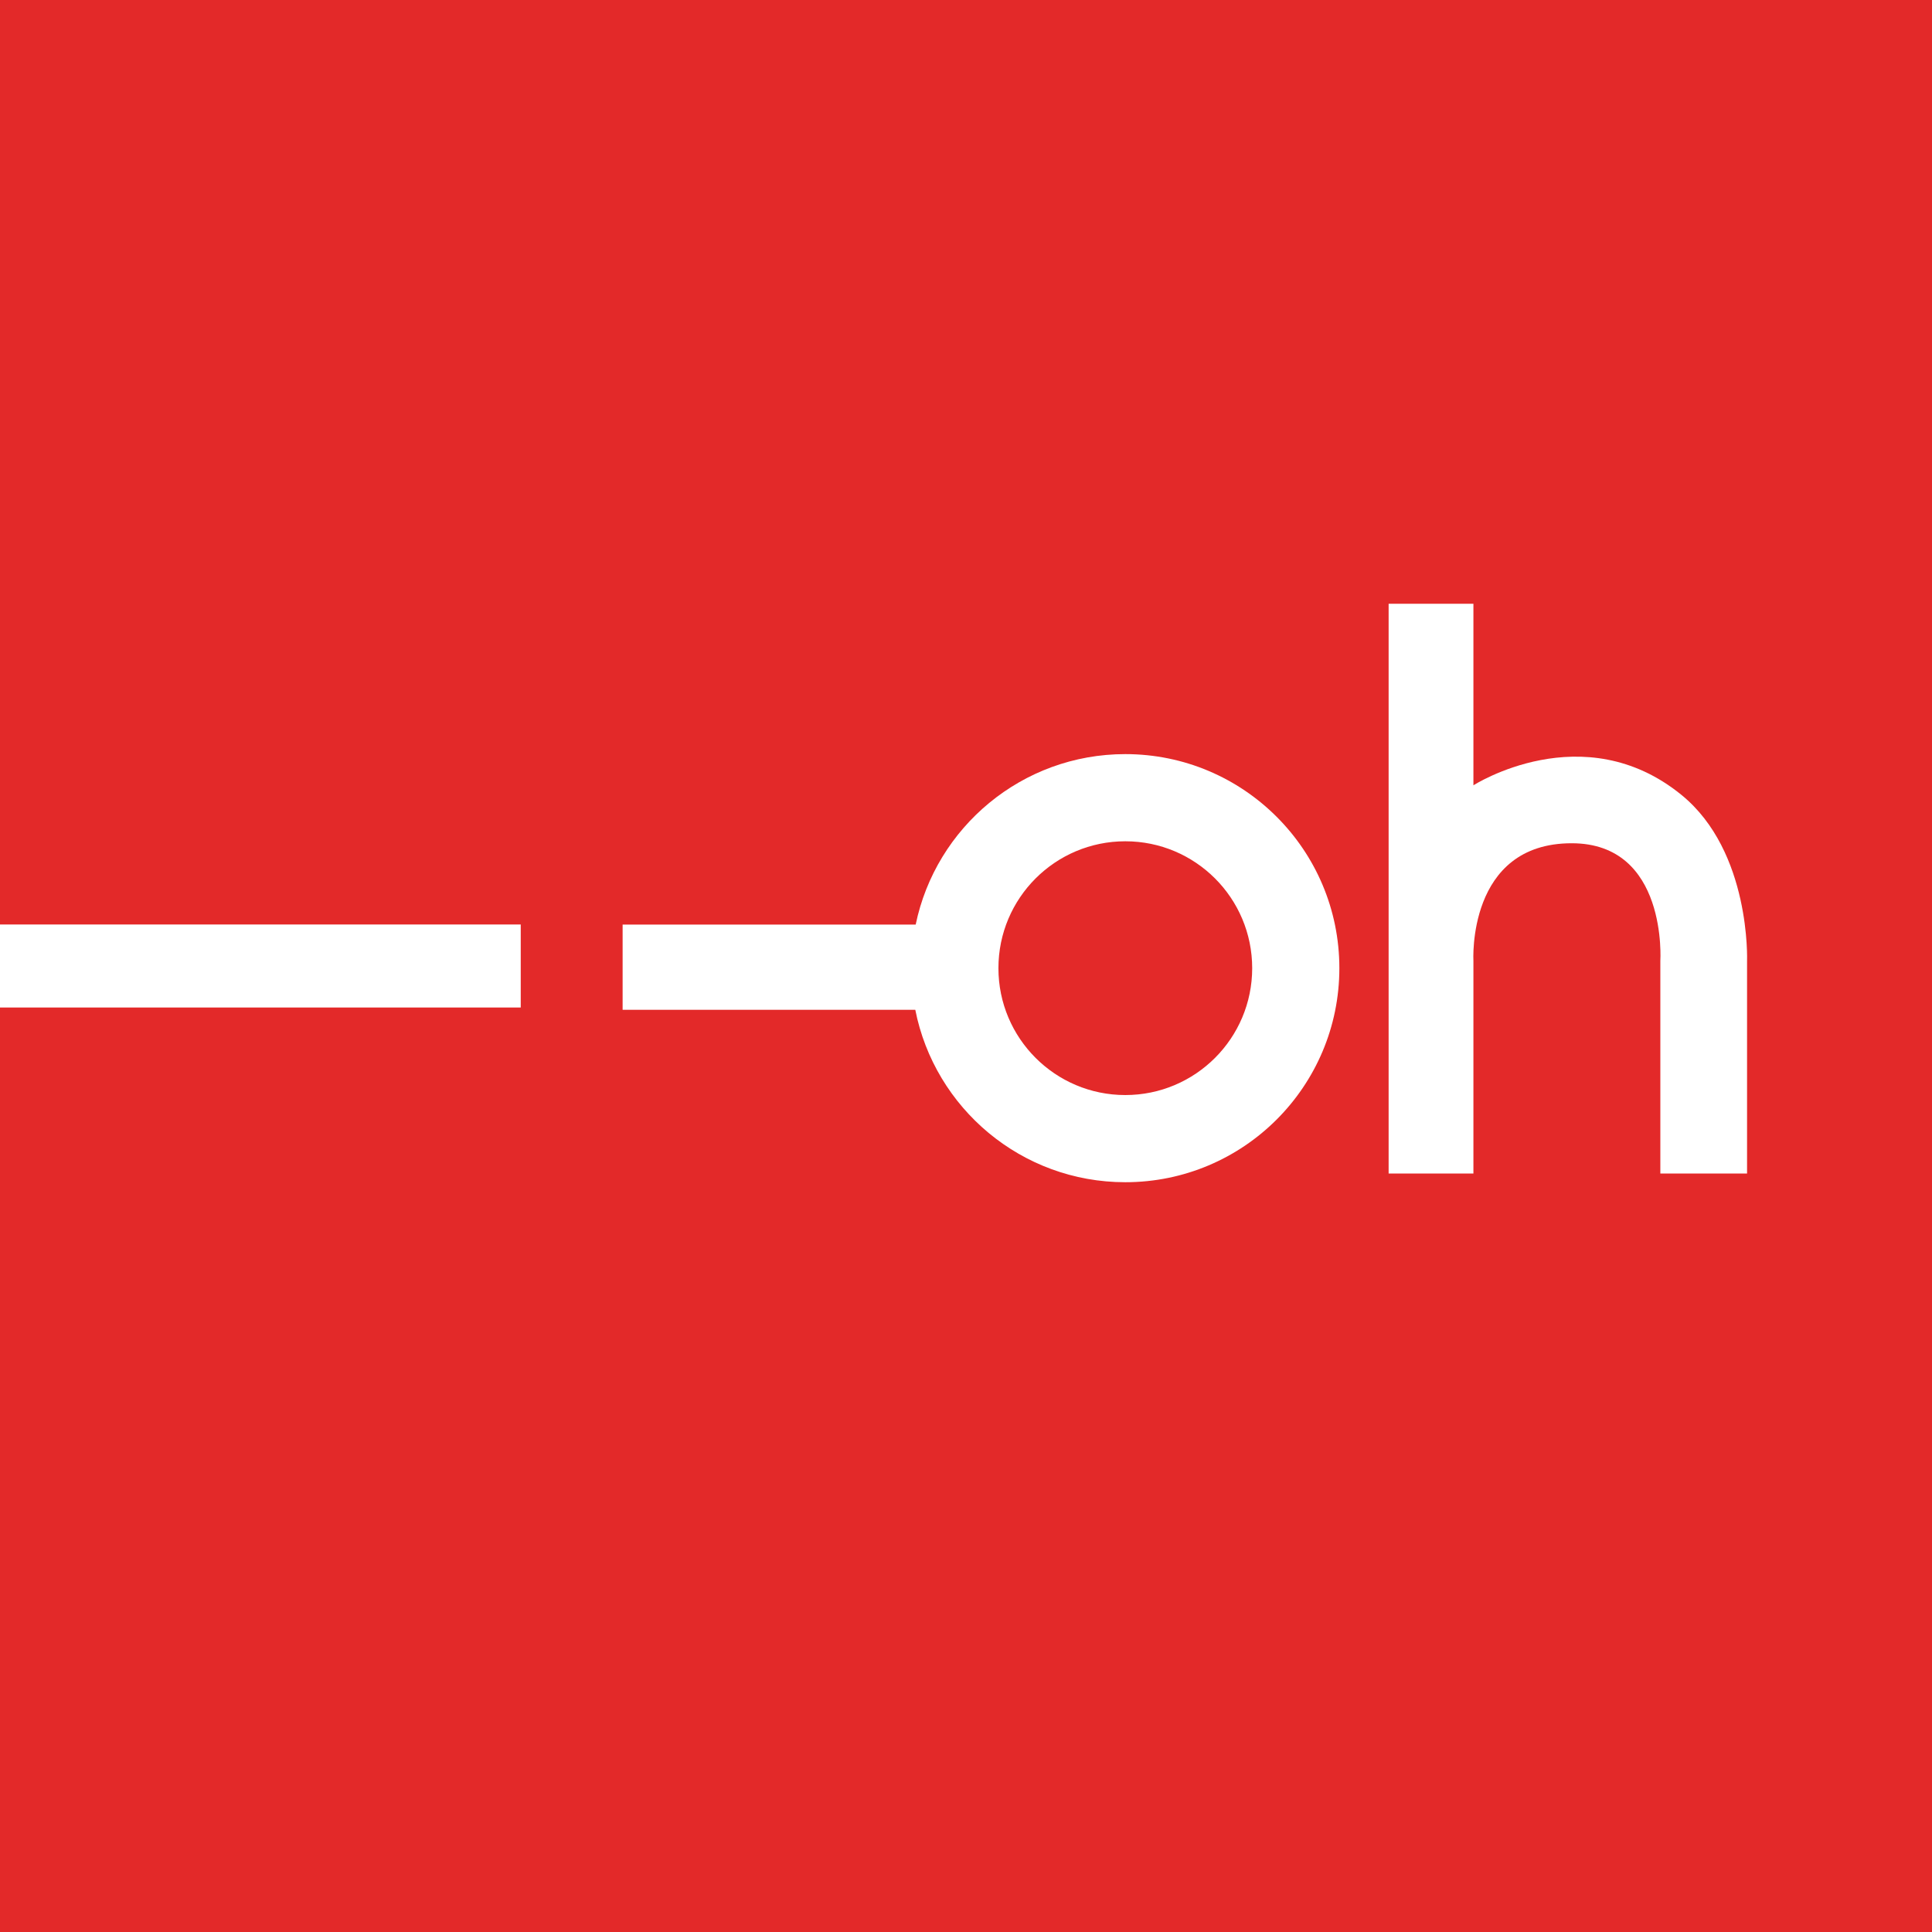
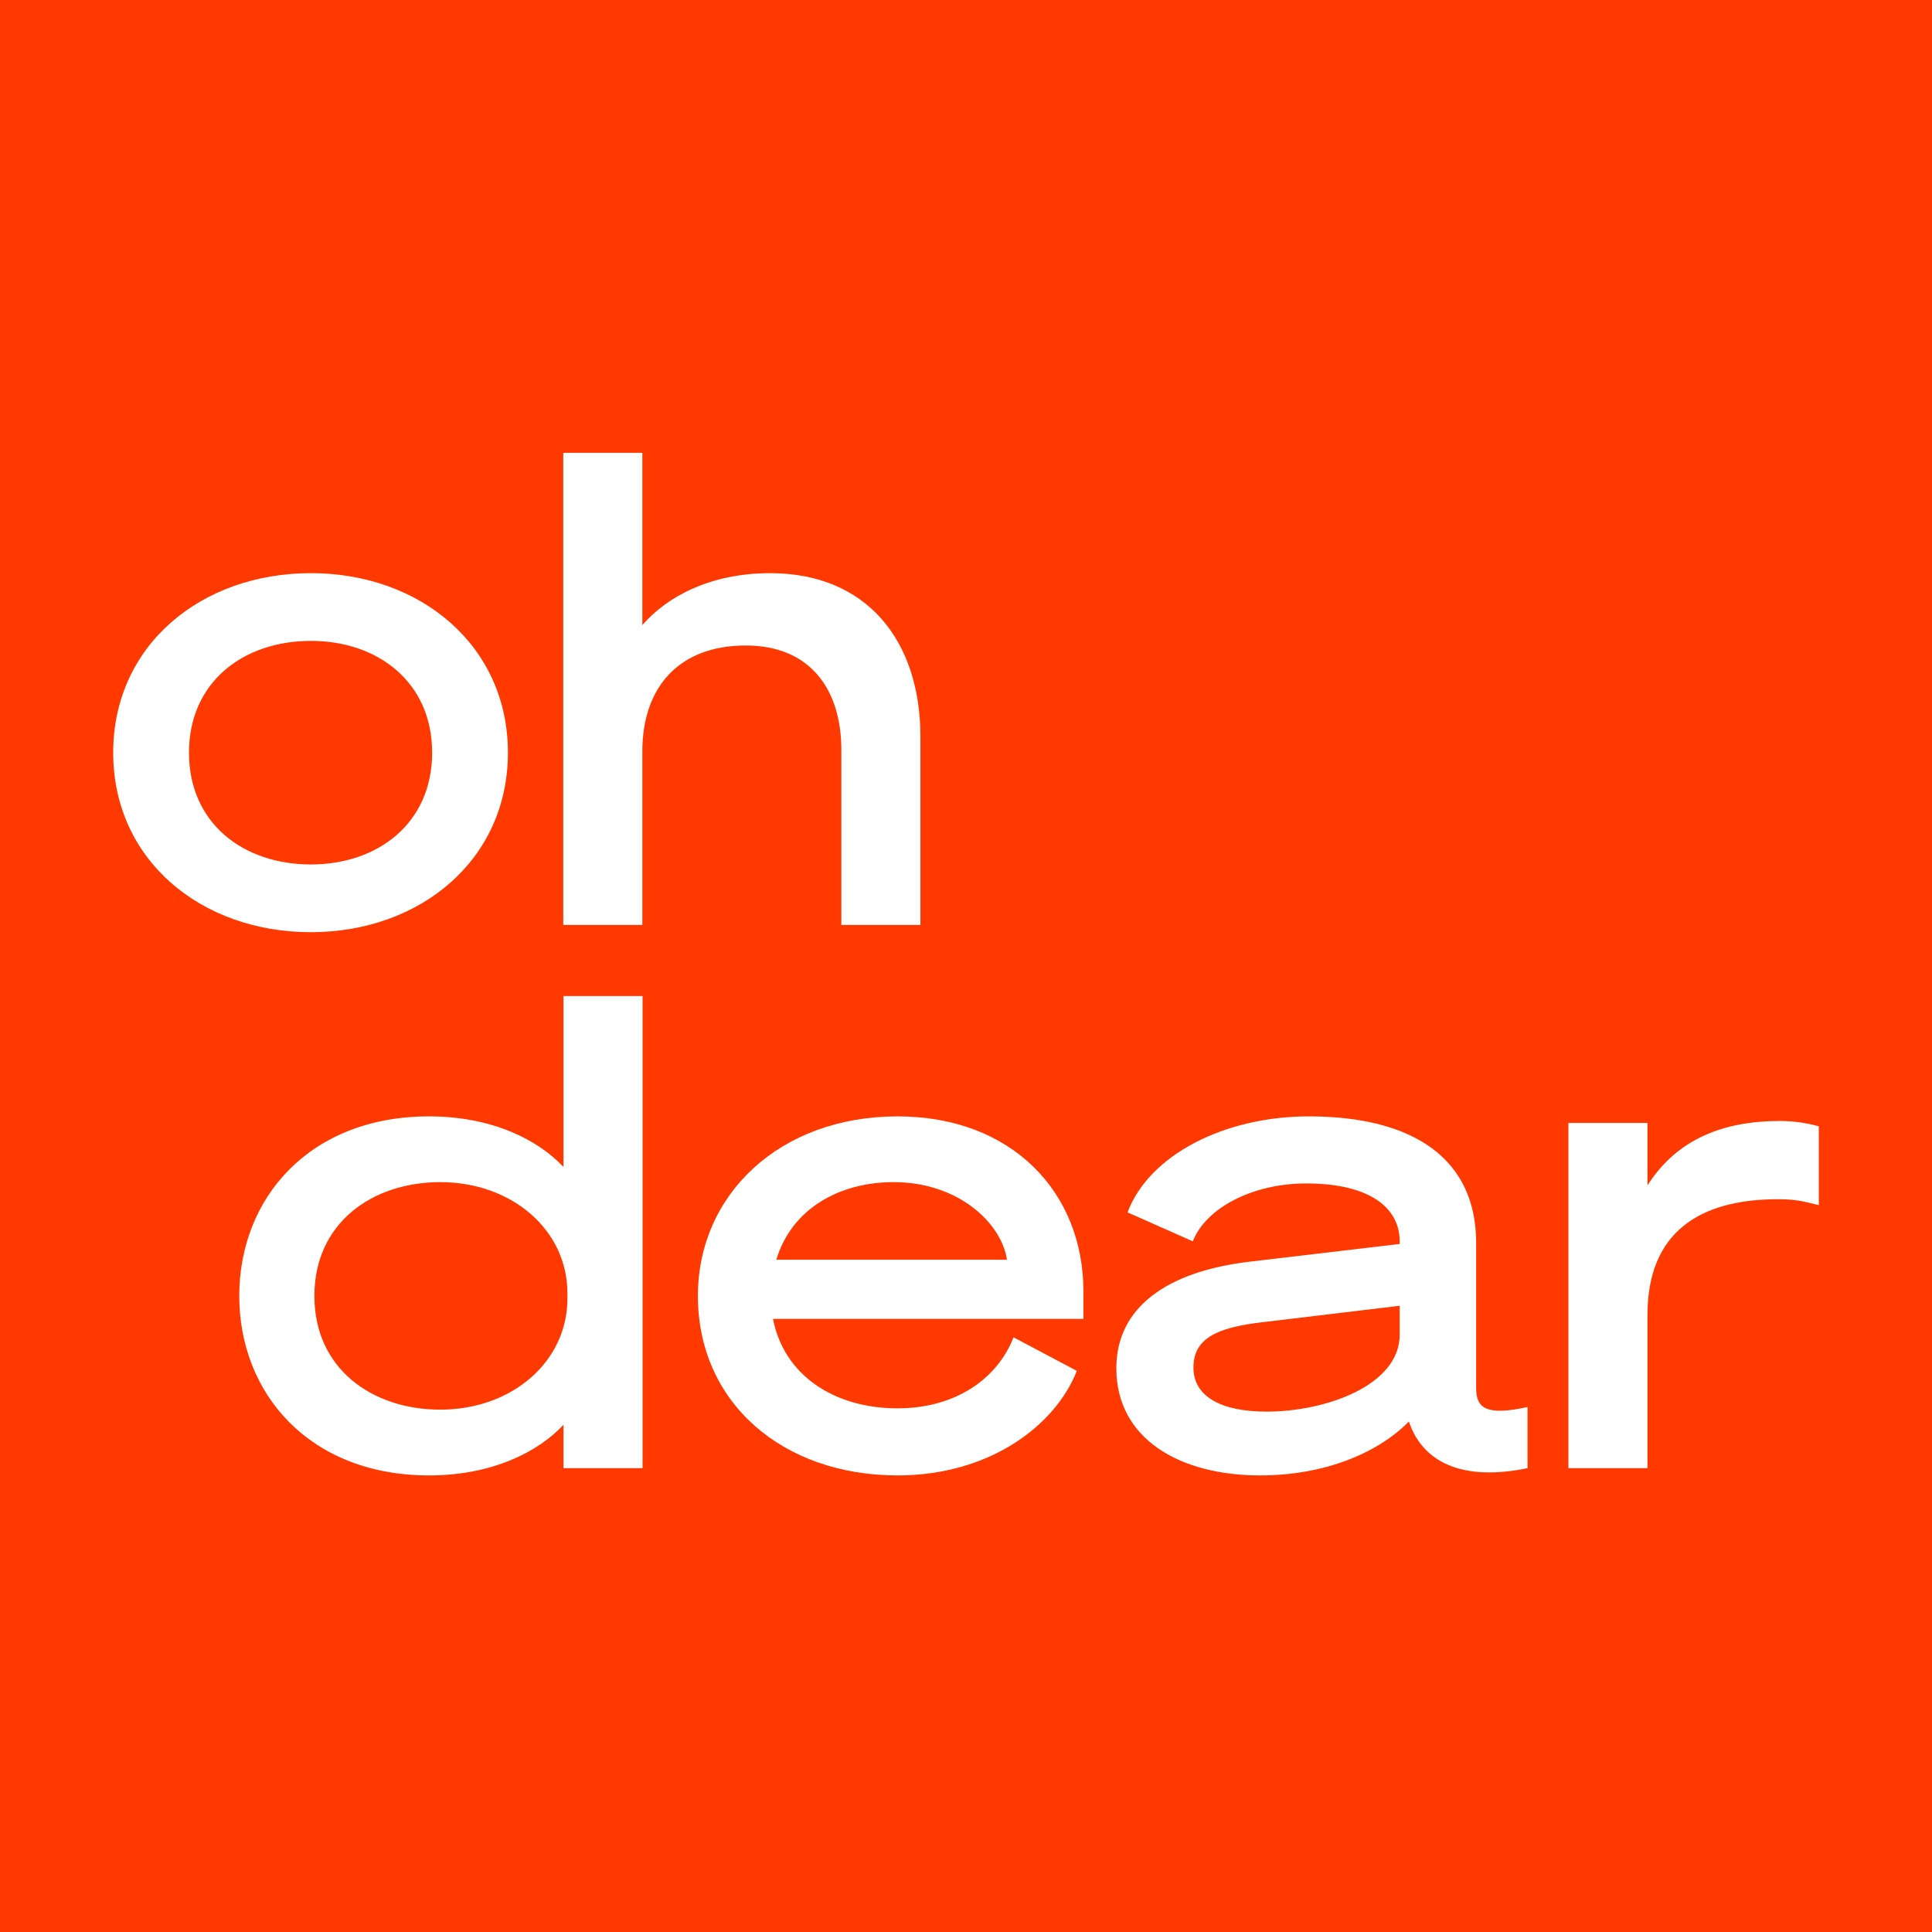
<svg xmlns="http://www.w3.org/2000/svg" width="512" height="512" viewBox="0 0 512 512" fill="none">
-   <rect width="512" height="512" fill="#E32929" />
-   <path d="M390.47 160H368V311H390.47V254.695C390.47 254.695 388.683 223.471 416.515 223.471C442.05 223.471 440.007 254.695 440.007 254.695V311H462.988V254.695C462.988 254.695 464.08 225.727 445.624 210.675C419.579 189.432 390.47 208.115 390.47 208.115V160Z" fill="white" />
-   <path fill-rule="evenodd" clip-rule="evenodd" d="M354.945 256.573C354.945 287.903 329.547 313.3 298.218 313.3C270.665 313.3 247.701 293.657 242.564 267.611H165V245.023H242.668C248.003 219.232 270.847 199.847 298.218 199.847C329.547 199.847 354.945 225.244 354.945 256.573ZM331.843 256.573C331.843 275.144 316.789 290.199 298.218 290.199C279.647 290.199 264.593 275.144 264.593 256.573C264.593 238.003 279.647 222.948 298.218 222.948C316.789 222.948 331.843 238.003 331.843 256.573Z" fill="white" />
-   <rect y="245" width="138" height="22" fill="white" />
+   <rect width="512" height="512" fill="#FF3900" />
+   <g clip-path="url(#clip0_1_9)">
+     <path d="M170.229 245.123H149.273V120H170.229V165.658C176.691 158.164 188.216 151.891 204.108 151.891C229.604 151.891 243.924 169.666 243.924 195.283V245.123H222.968V198.768C222.968 182.562 214.586 171.06 197.646 171.06C179.834 171.06 170.229 182.213 170.229 199.117V245.123Z" fill="white" />
+     <path fill-rule="evenodd" clip-rule="evenodd" d="M30 199.466C30 171.06 53.226 151.891 82.389 151.891C111.379 151.891 134.605 171.06 134.605 199.466C134.605 227.871 111.379 247.04 82.389 247.04C53.226 247.04 30 227.871 30 199.466ZM50.083 199.466C50.083 218.112 64.402 229.091 82.389 229.091C100.202 229.091 114.522 218.112 114.522 199.466C114.522 180.819 100.202 169.841 82.389 169.841C64.402 169.841 50.083 180.819 50.083 199.466Z" fill="white" />
+     <path fill-rule="evenodd" clip-rule="evenodd" d="M149.327 377.581V389.083H170.282V263.96H149.327V309.269C142.69 302.124 130.467 295.851 113.702 295.851C82.094 295.851 63.408 317.46 63.408 343.425C63.408 369.391 82.094 391 113.702 391C130.467 391 142.69 384.726 149.327 377.581ZM150.374 344.122C150.374 360.852 135.705 373.573 116.671 373.573C98.683 373.573 83.316 362.769 83.316 343.425C83.316 324.082 98.683 313.277 116.671 313.277C135.705 313.277 150.374 325.998 150.374 342.728V344.122Z" fill="white" />
+     <path fill-rule="evenodd" clip-rule="evenodd" d="M204.859 349.524C207.654 364.163 220.751 373.225 237.865 373.225C253.058 373.225 264.234 365.557 268.6 354.404L285.365 363.292C279.777 377.581 262.488 391 237.865 391C207.304 391 184.951 371.656 184.951 343.425C184.951 316.588 206.606 295.851 237.865 295.851C268.076 295.851 287.111 315.891 287.111 342.205V349.524H204.859ZM266.854 333.841C265.457 324.256 254.106 313.277 236.817 313.277C222.323 313.277 209.749 320.422 205.733 333.841H266.854Z" fill="white" />
+     <path fill-rule="evenodd" clip-rule="evenodd" d="M333.912 391C351.026 391 365.172 385.075 373.379 376.71C376.348 385.772 385.254 393.091 404.813 389.083V372.876C393.636 375.316 391.191 373.051 391.191 367.823V329.31C391.191 307.526 375.125 295.851 346.835 295.851C324.657 295.851 304.574 305.958 298.811 321.293L316.1 328.961C319.592 320.073 331.992 313.625 346.136 313.625C363.251 313.625 370.934 320.248 370.934 328.961V329.658L331.118 334.363C309.114 336.977 295.842 346.562 295.842 362.595C295.842 381.415 312.782 391 333.912 391ZM370.934 353.707C370.934 367.125 351.376 374.096 335.659 374.096C323.609 374.096 316.275 370.088 316.275 362.42C316.275 354.752 322.387 351.79 334.611 350.396L370.934 346.039V353.707Z" fill="white" />
+     <path d="M471.697 297.07C475.888 297.07 479.381 297.767 482 298.464V319.377L481.567 319.268C477.671 318.295 475.723 317.808 471.173 317.808C450.217 317.808 436.596 326.696 436.596 348.479V389.083H415.64V297.593H436.596V314.148C444.454 301.776 456.853 297.07 471.697 297.07Z" fill="white" />
+   </g>
+   <defs>
+     <clipPath id="clip0_1_9">
+       <rect width="452" height="271" fill="white" transform="translate(30 120)" />
+     </clipPath>
+   </defs>
</svg>
